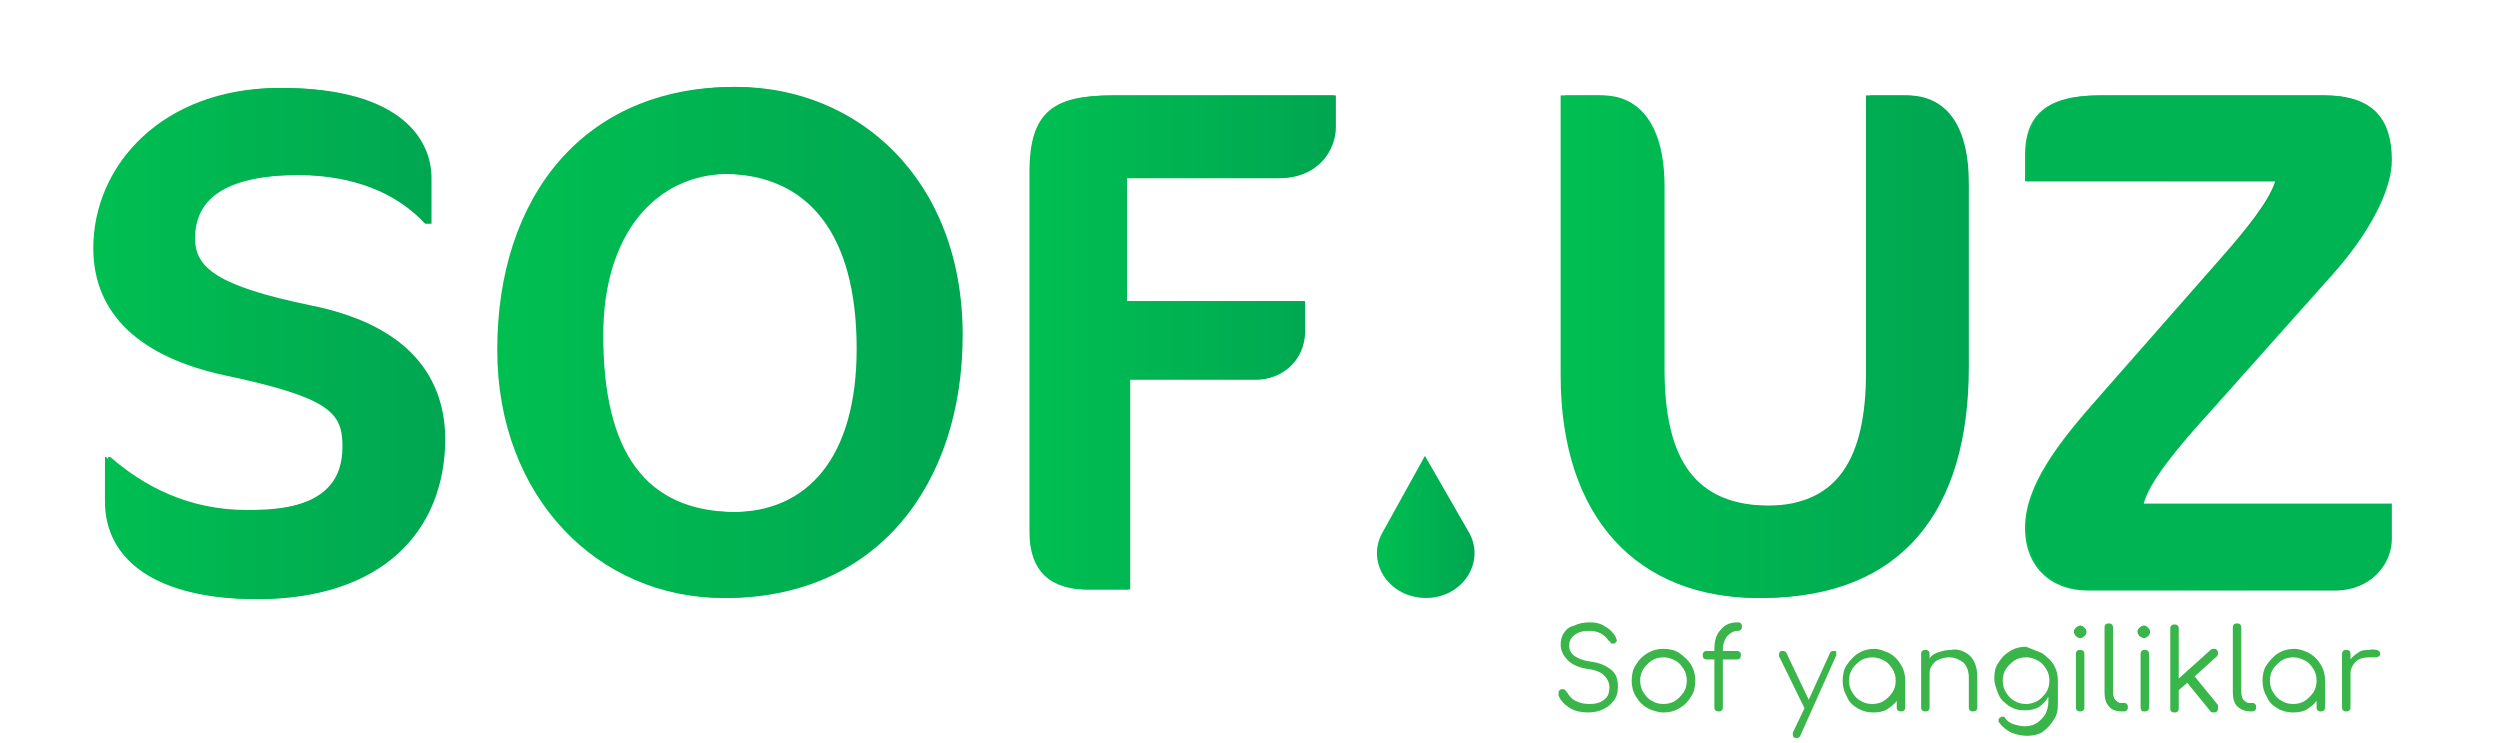
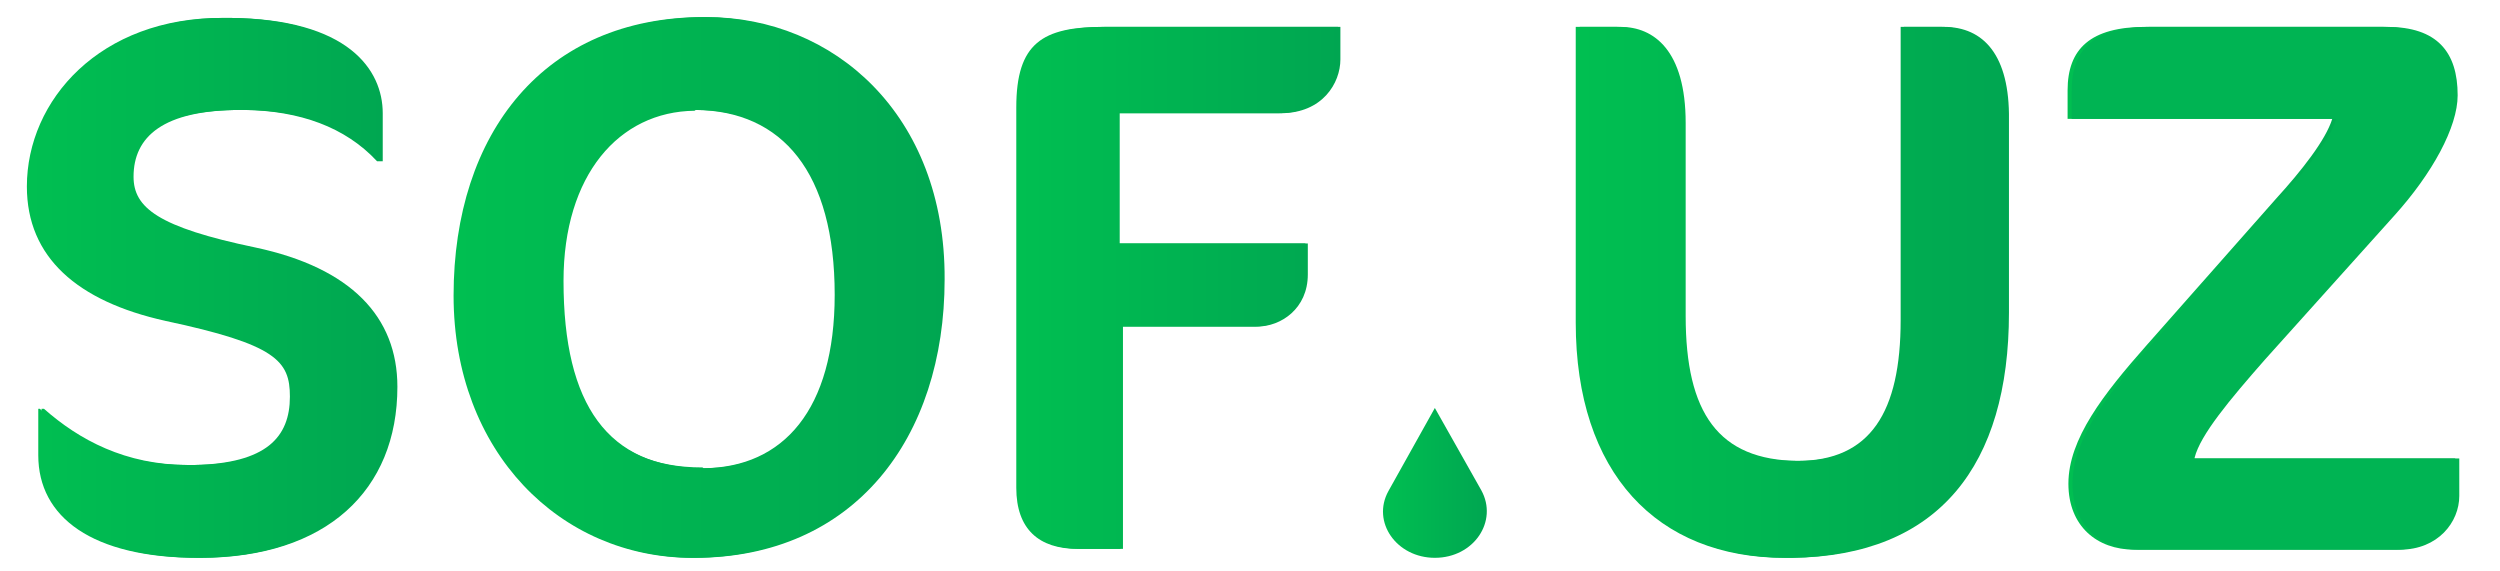
- <svg xmlns="http://www.w3.org/2000/svg" version="1.1" id="Слой_1" x="0px" y="0px" viewBox="0 0 235.8 70" style="enable-background:new 0 0 235.8 70;" xml:space="preserve">
+ <svg xmlns="http://www.w3.org/2000/svg" version="1.1" id="Слой_1" x="0px" y="0px" viewBox="0 0 307 70" style="enable-background:new 0 0 307 70;" xml:space="preserve">
  <style type="text/css">
- 	.st0{fill:#39B54A;}
- 	.st1{fill:url(#SVGID_1_);}
- 	.st2{fill:url(#SVGID_2_);}
- 	.st3{fill:url(#SVGID_3_);}
- 	.st4{fill:url(#SVGID_4_);}
- 	.st5{fill:url(#SVGID_5_);}
- 	.st6{fill:url(#SVGID_6_);}
- 	.st7{fill:url(#SVGID_7_);}
- 	.st8{fill:url(#SVGID_8_);}
- 	.st9{fill:url(#SVGID_9_);}
- 	.st10{fill:#00B453;}
- 	.st11{fill:url(#SVGID_10_);}
+ 	.st0{fill:url(#SVGID_1_);}
+ 	.st1{fill:url(#SVGID_2_);}
+ 	.st2{fill:url(#SVGID_3_);}
+ 	.st3{fill:url(#SVGID_4_);}
+ 	.st4{fill:url(#SVGID_5_);}
+ 	.st5{fill:url(#SVGID_6_);}
+ 	.st6{fill:url(#SVGID_7_);}
+ 	.st7{fill:url(#SVGID_8_);}
+ 	.st8{fill:url(#SVGID_9_);}
+ 	.st9{fill:#00B453;}
+ 	.st10{fill:url(#SVGID_10_);}
</style>
  <g>
-     <path class="st0" d="M148.1,66.8c-0.5-0.3-0.9-0.7-1.1-1.2c0,0,0-0.1,0-0.2c0-0.1,0-0.2,0.1-0.3s0.2-0.1,0.3-0.1   c0.1,0,0.2,0,0.2,0.1c0.1,0,0.1,0.1,0.2,0.2c0.2,0.3,0.4,0.6,0.8,0.8c0.4,0.2,0.8,0.3,1.3,0.3c0.6,0,1-0.1,1.4-0.4   c0.4-0.3,0.5-0.7,0.5-1.2c0-0.4-0.2-0.8-0.5-1.1s-0.8-0.5-1.5-0.6c-0.8-0.1-1.5-0.4-1.9-0.8s-0.7-0.9-0.7-1.5   c0-0.4,0.1-0.8,0.3-1.1c0.2-0.3,0.5-0.6,1-0.7c0.4-0.2,0.9-0.3,1.4-0.3c0.6,0,1.1,0.1,1.5,0.4c0.4,0.2,0.8,0.6,1,1   c0,0.1,0.1,0.2,0.1,0.3c0,0.1-0.1,0.2-0.2,0.3c-0.1,0-0.1,0-0.2,0c-0.1,0-0.2,0-0.2-0.1s-0.1-0.1-0.2-0.2c-0.4-0.6-1-0.9-1.8-0.9   c-0.6,0-1,0.1-1.4,0.4c-0.3,0.2-0.5,0.6-0.5,1c0,0.8,0.7,1.3,2,1.5c0.9,0.1,1.5,0.4,2,0.8s0.6,1,0.6,1.6c0,0.5-0.1,0.9-0.4,1.3   s-0.6,0.6-1,0.8c-0.4,0.2-0.9,0.3-1.4,0.3C149.2,67.2,148.6,67.1,148.1,66.8z" />
-     <path class="st0" d="M155.4,66.8c-0.5-0.3-0.8-0.6-1.1-1.1c-0.3-0.5-0.4-1-0.4-1.5s0.1-1.1,0.4-1.5c0.3-0.5,0.6-0.8,1.1-1.1   c0.5-0.3,1-0.4,1.5-0.4s1.1,0.1,1.5,0.4c0.4,0.3,0.8,0.6,1.1,1.1c0.3,0.5,0.4,1,0.4,1.5s-0.1,1.1-0.4,1.5c-0.3,0.5-0.6,0.8-1.1,1.1   c-0.5,0.3-1,0.4-1.5,0.4S155.8,67,155.4,66.8z M158,66.1c0.3-0.2,0.6-0.5,0.8-0.8s0.3-0.7,0.3-1.1c0-0.4-0.1-0.8-0.3-1.1   s-0.4-0.6-0.8-0.8s-0.7-0.3-1.1-0.3c-0.4,0-0.8,0.1-1.1,0.3c-0.3,0.2-0.6,0.5-0.8,0.8c-0.2,0.3-0.3,0.7-0.3,1.1   c0,0.4,0.1,0.8,0.3,1.1c0.2,0.3,0.4,0.6,0.8,0.8c0.3,0.2,0.7,0.3,1.1,0.3C157.3,66.4,157.7,66.3,158,66.1z" />
-     <path class="st0" d="M162.9,60c-0.2,0.3-0.4,0.7-0.4,1.2v0.2h1.3c0.1,0,0.2,0,0.3,0.1c0.1,0.1,0.1,0.2,0.1,0.3c0,0.1,0,0.2-0.1,0.3   s-0.2,0.1-0.3,0.1h-1.3v4.5c0,0.1,0,0.2-0.1,0.3c-0.1,0.1-0.2,0.1-0.3,0.1c-0.1,0-0.2,0-0.3-0.1c-0.1-0.1-0.1-0.2-0.1-0.3v-4.5   h-0.7c-0.1,0-0.2,0-0.3-0.1s-0.1-0.2-0.1-0.3c0-0.1,0-0.2,0.1-0.3c0.1-0.1,0.2-0.1,0.3-0.1h0.7v-0.2c0-0.8,0.2-1.4,0.6-1.8   c0.4-0.5,0.9-0.7,1.6-0.7c0.1,0,0.2,0,0.3,0.1s0.1,0.2,0.1,0.3s0,0.2-0.1,0.3c-0.1,0.1-0.2,0.1-0.3,0.1   C163.5,59.5,163.2,59.7,162.9,60z" />
-     <path class="st0" d="M173.2,61.6c0,0.1,0,0.1,0,0.2l-3.4,7.6c-0.1,0.2-0.2,0.2-0.3,0.2c-0.1,0-0.1,0-0.2,0   c-0.2-0.1-0.2-0.2-0.2-0.3c0-0.1,0-0.1,0-0.2l1.1-2.3v0l-2.4-4.9c0-0.1,0-0.1,0-0.2c0-0.1,0.1-0.3,0.2-0.3c0.1,0,0.1,0,0.2,0   c0.1,0,0.3,0.1,0.3,0.2l2.1,4.4l2-4.4c0.1-0.2,0.2-0.2,0.3-0.2c0.1,0,0.1,0,0.2,0C173.2,61.4,173.2,61.5,173.2,61.6z" />
-     <path class="st0" d="M178.2,61.6c0.5,0.3,0.8,0.6,1.1,1.1s0.4,1,0.4,1.5v2.5c0,0.1,0,0.2-0.1,0.3c-0.1,0.1-0.2,0.1-0.3,0.1   c-0.1,0-0.2,0-0.3-0.1c-0.1-0.1-0.1-0.2-0.1-0.3v-0.6c-0.2,0.3-0.6,0.6-0.9,0.8s-0.8,0.3-1.3,0.3c-0.5,0-1-0.1-1.5-0.4   s-0.8-0.6-1-1.1c-0.3-0.5-0.4-1-0.4-1.5s0.1-1.1,0.4-1.5s0.6-0.8,1.1-1.1c0.5-0.3,1-0.4,1.5-0.4S177.7,61.4,178.2,61.6z    M177.7,66.1c0.3-0.2,0.6-0.5,0.8-0.8c0.2-0.3,0.3-0.7,0.3-1.1c0-0.4-0.1-0.8-0.3-1.1c-0.2-0.3-0.4-0.6-0.8-0.8s-0.7-0.3-1.1-0.3   s-0.8,0.1-1.1,0.3c-0.3,0.2-0.6,0.5-0.8,0.8c-0.2,0.3-0.3,0.7-0.3,1.1c0,0.4,0.1,0.8,0.3,1.1c0.2,0.3,0.4,0.6,0.8,0.8   c0.3,0.2,0.7,0.3,1.1,0.3S177.4,66.3,177.7,66.1z" />
-     <path class="st0" d="M185.3,61.5c0.4,0.2,0.7,0.5,0.9,0.9c0.2,0.4,0.3,0.9,0.3,1.5v2.8c0,0.1,0,0.2-0.1,0.3s-0.2,0.1-0.3,0.1   c-0.1,0-0.2,0-0.3-0.1c-0.1-0.1-0.1-0.2-0.1-0.3v-2.8c0-0.6-0.2-1.1-0.5-1.4c-0.4-0.3-0.8-0.5-1.4-0.5c-0.3,0-0.7,0.1-0.9,0.2   c-0.3,0.1-0.5,0.3-0.7,0.6s-0.2,0.5-0.2,0.8v3.1c0,0.1,0,0.2-0.1,0.3c-0.1,0.1-0.2,0.1-0.3,0.1c-0.1,0-0.2,0-0.3-0.1   c-0.1-0.1-0.1-0.2-0.1-0.3v-5c0-0.1,0-0.2,0.1-0.3s0.2-0.1,0.3-0.1c0.1,0,0.2,0,0.3,0.1s0.1,0.2,0.1,0.3v0.4   c0.2-0.3,0.5-0.5,0.9-0.6c0.3-0.1,0.7-0.2,1.1-0.2C184.5,61.2,184.9,61.3,185.3,61.5z" />
-     <path class="st0" d="M192.6,61.6c0.4,0.3,0.8,0.6,1.1,1.1c0.3,0.5,0.4,1,0.4,1.5v2.2c0,0.6-0.1,1.1-0.4,1.5c-0.3,0.5-0.6,0.8-1,1.1   c-0.4,0.3-1,0.4-1.5,0.4c-0.5,0-1-0.1-1.5-0.3c-0.4-0.2-0.8-0.5-1.1-0.9c-0.1-0.1-0.1-0.2-0.1-0.2c0-0.1,0-0.2,0.1-0.3   c0.1,0,0.1-0.1,0.2-0.1c0.1,0,0.1,0,0.2,0c0.1,0,0.1,0.1,0.1,0.1c0.2,0.3,0.5,0.5,0.8,0.6c0.3,0.1,0.7,0.2,1.1,0.2   c0.4,0,0.8-0.1,1.1-0.3c0.3-0.2,0.6-0.5,0.8-0.8c0.2-0.4,0.3-0.8,0.3-1.2v-0.5c-0.2,0.4-0.5,0.7-0.9,1c-0.4,0.2-0.8,0.3-1.3,0.3   c-0.6,0-1-0.1-1.5-0.4c-0.4-0.3-0.8-0.6-1-1.1c-0.2-0.5-0.4-1-0.4-1.5c0-0.6,0.1-1.1,0.4-1.5c0.3-0.5,0.6-0.8,1.1-1.1   c0.5-0.3,1-0.4,1.5-0.4C191.6,61.2,192.1,61.4,192.6,61.6z M192.2,66.1c0.3-0.2,0.6-0.5,0.8-0.8s0.3-0.7,0.3-1.1s-0.1-0.8-0.3-1.1   s-0.4-0.6-0.8-0.8s-0.7-0.3-1.1-0.3c-0.4,0-0.8,0.1-1.1,0.3s-0.6,0.5-0.8,0.8s-0.3,0.7-0.3,1.1s0.1,0.8,0.3,1.1s0.4,0.6,0.8,0.8   c0.3,0.2,0.7,0.3,1.1,0.3C191.5,66.4,191.8,66.3,192.2,66.1z" />
-     <path class="st0" d="M195.8,60c-0.1-0.1-0.2-0.3-0.2-0.4c0-0.2,0.1-0.3,0.2-0.4c0.1-0.1,0.3-0.2,0.4-0.2c0.2,0,0.3,0.1,0.4,0.2   c0.1,0.1,0.2,0.2,0.2,0.4c0,0.2-0.1,0.3-0.2,0.4c-0.1,0.1-0.3,0.2-0.4,0.2S195.9,60.1,195.8,60z M195.9,67   c-0.1-0.1-0.1-0.2-0.1-0.3v-5c0-0.1,0-0.2,0.1-0.3c0.1-0.1,0.2-0.1,0.3-0.1c0.1,0,0.2,0,0.3,0.1s0.1,0.2,0.1,0.3v5   c0,0.1,0,0.2-0.1,0.3s-0.2,0.1-0.3,0.1C196.1,67.1,196,67.1,195.9,67z" />
-     <path class="st0" d="M198.9,66.6c-0.3-0.3-0.4-0.8-0.4-1.3v-6.1c0-0.1,0-0.2,0.1-0.3c0.1-0.1,0.2-0.1,0.3-0.1c0.1,0,0.2,0,0.3,0.1   c0.1,0.1,0.1,0.2,0.1,0.3v6.1c0,0.3,0.1,0.6,0.2,0.7s0.3,0.3,0.5,0.3h0.3c0.1,0,0.2,0,0.3,0.1c0.1,0.1,0.1,0.2,0.1,0.3   c0,0.1,0,0.2-0.1,0.3c-0.1,0.1-0.2,0.1-0.3,0.1h-0.1C199.5,67.1,199.1,66.9,198.9,66.6z" />
-     <path class="st0" d="M201.8,60c-0.1-0.1-0.2-0.3-0.2-0.4c0-0.2,0.1-0.3,0.2-0.4c0.1-0.1,0.3-0.2,0.4-0.2c0.2,0,0.3,0.1,0.4,0.2   c0.1,0.1,0.2,0.2,0.2,0.4c0,0.2-0.1,0.3-0.2,0.4c-0.1,0.1-0.3,0.2-0.4,0.2S202,60.1,201.8,60z M202,67c-0.1-0.1-0.1-0.2-0.1-0.3v-5   c0-0.1,0-0.2,0.1-0.3c0.1-0.1,0.2-0.1,0.3-0.1c0.1,0,0.2,0,0.3,0.1s0.1,0.2,0.1,0.3v5c0,0.1,0,0.2-0.1,0.3s-0.2,0.1-0.3,0.1   C202.1,67.1,202,67.1,202,67z" />
-     <path class="st0" d="M209.2,66.8c0,0.1,0,0.2-0.1,0.3c-0.1,0.1-0.2,0.1-0.3,0.1c-0.1,0-0.2,0-0.3-0.1l-2.2-2.7l-0.8,0.7v1.7   c0,0.1,0,0.2-0.1,0.3c-0.1,0.1-0.2,0.1-0.3,0.1c-0.1,0-0.2,0-0.3-0.1c-0.1-0.1-0.1-0.2-0.1-0.3v-7.5c0-0.1,0-0.2,0.1-0.3   c0.1-0.1,0.2-0.1,0.3-0.1c0.1,0,0.2,0,0.3,0.1c0.1,0.1,0.1,0.2,0.1,0.3V64l3-2.7c0.1-0.1,0.2-0.1,0.3-0.1c0.1,0,0.2,0,0.3,0.1   c0.1,0.1,0.1,0.2,0.1,0.3c0,0.1,0,0.2-0.1,0.3l-2.1,1.9l2.2,2.7C209.2,66.6,209.2,66.7,209.2,66.8z" />
-     <path class="st0" d="M211,66.6c-0.3-0.3-0.4-0.8-0.4-1.3v-6.1c0-0.1,0-0.2,0.1-0.3c0.1-0.1,0.2-0.1,0.3-0.1c0.1,0,0.2,0,0.3,0.1   c0.1,0.1,0.1,0.2,0.1,0.3v6.1c0,0.3,0.1,0.6,0.2,0.7s0.3,0.3,0.5,0.3h0.3c0.1,0,0.2,0,0.3,0.1c0.1,0.1,0.1,0.2,0.1,0.3   c0,0.1,0,0.2-0.1,0.3c-0.1,0.1-0.2,0.1-0.3,0.1h-0.1C211.7,67.1,211.3,66.9,211,66.6z" />
-     <path class="st0" d="M217.8,61.6c0.5,0.3,0.8,0.6,1.1,1.1s0.4,1,0.4,1.5v2.5c0,0.1,0,0.2-0.1,0.3c-0.1,0.1-0.2,0.1-0.3,0.1   c-0.1,0-0.2,0-0.3-0.1c-0.1-0.1-0.1-0.2-0.1-0.3v-0.6c-0.2,0.3-0.6,0.6-0.9,0.8s-0.8,0.3-1.3,0.3c-0.5,0-1-0.1-1.5-0.4   s-0.8-0.6-1-1.1c-0.3-0.5-0.4-1-0.4-1.5s0.1-1.1,0.4-1.5s0.6-0.8,1.1-1.1c0.5-0.3,1-0.4,1.5-0.4S217.4,61.4,217.8,61.6z    M217.4,66.1c0.3-0.2,0.6-0.5,0.8-0.8c0.2-0.3,0.3-0.7,0.3-1.1c0-0.4-0.1-0.8-0.3-1.1c-0.2-0.3-0.4-0.6-0.8-0.8s-0.7-0.3-1.1-0.3   s-0.8,0.1-1.1,0.3c-0.3,0.2-0.6,0.5-0.8,0.8c-0.2,0.3-0.3,0.7-0.3,1.1c0,0.4,0.1,0.8,0.3,1.1c0.2,0.3,0.4,0.6,0.8,0.8   c0.3,0.2,0.7,0.3,1.1,0.3S217.1,66.3,217.4,66.1z" />
-     <path class="st0" d="M224.2,61.3c0.2,0.1,0.3,0.2,0.3,0.3c0,0,0,0.1,0,0.1c0,0.1-0.1,0.2-0.1,0.2c-0.1,0-0.1,0.1-0.3,0.1   c-0.1,0-0.2,0-0.3,0c-0.1,0-0.1,0-0.3,0c-0.5,0-1,0.1-1.3,0.4c-0.3,0.3-0.5,0.7-0.5,1.1v3.2c0,0.1,0,0.2-0.1,0.3   c-0.1,0.1-0.2,0.1-0.3,0.1c-0.1,0-0.2,0-0.3-0.1c-0.1-0.1-0.1-0.2-0.1-0.3v-5c0-0.1,0-0.2,0.1-0.3c0.1-0.1,0.2-0.1,0.3-0.1   c0.1,0,0.2,0,0.3,0.1c0.1,0.1,0.1,0.2,0.1,0.3v0.5c0.2-0.3,0.5-0.5,0.8-0.7c0.3-0.2,0.7-0.2,1-0.2C223.8,61.2,224,61.3,224.2,61.3z   " />
+     <linearGradient id="SVGID_1_" gradientUnits="userSpaceOnUse" x1="3.304" y1="35.342" x2="48.447" y2="35.342">
+       <stop offset="0" style="stop-color:#00BF51" />
+       <stop offset="1" style="stop-color:#00A651" />
+     </linearGradient>
+     <path class="st0" d="M31,30.4c-12-2.5-15-4.9-15-8.7c0-5,3.7-8.2,13.6-8.2H30c6.8,0.1,12.4,2.1,16.3,6.3h0.4v-5.9   c0-5.2-4.1-11.5-18.4-11.7c-0.2,0-0.3,0-0.5,0h-0.4C12.3,2.1,3.3,12.3,3.3,22.9c0,8.7,6.2,14.1,17,16.5c13.6,2.9,15.3,4.9,15.3,9.3   c0,5-2.9,8.2-11.7,8.4c-0.2,0-0.5,0-0.7,0h-0.4c-7.7,0-13.5-3-17.8-6.8c0,0-0.1-0.1-0.1-0.1H4.7v5.7c0,7.6,6.6,12.6,19.6,12.6h0.4   c15.3-0.1,23.8-8.4,23.8-21C48.4,38.9,42.7,32.9,31,30.4z" />
+     <linearGradient id="SVGID_2_" gradientUnits="userSpaceOnUse" x1="55.66" y1="35.342" x2="115.704" y2="35.342">
+       <stop offset="0" style="stop-color:#00BF51" />
+       <stop offset="1" style="stop-color:#00A651" />
+     </linearGradient>
+     <path class="st1" d="M86.6,2.1h-0.2c-19.5,0-30.7,14.2-30.7,34.2c0,19.2,13.1,32.2,29.3,32.2h0.2c19.4-0.1,30.5-14.8,30.5-34.2   C115.7,14.1,102,2.2,86.6,2.1z M86.2,57.4c-11.7,0-17.3-7.6-17.3-23c0-13.1,6.8-20.9,16.3-20.9c0.1,0,0.1,0,0.2,0   c10.7,0.1,17.1,7.7,17.1,22.7c0,14.1-6.3,21.2-16.1,21.3C86.3,57.4,86.3,57.4,86.2,57.4z" />
+     <linearGradient id="SVGID_3_" gradientUnits="userSpaceOnUse" x1="124.79" y1="35.342" x2="164.223" y2="35.342">
+       <stop offset="0" style="stop-color:#00BF51" />
+       <stop offset="1" style="stop-color:#00A651" />
+     </linearGradient>
+     <path class="st2" d="M135.5,3.3c-7.5,0-10.7,2-10.7,9.9v46.7c0,5.1,2.8,7.5,7.5,7.5h5.3V40.1h16.5c2.9,0,6.2-2.2,6.2-6.4v-3.8   h-23.1V13.9h19.8c5.1,0,7.3-3.7,7.3-6.6v-4H135.5z" />
+     <linearGradient id="SVGID_4_" gradientUnits="userSpaceOnUse" x1="193.732" y1="35.905" x2="246.374" y2="35.905">
+       <stop offset="0" style="stop-color:#00BF51" />
+       <stop offset="1" style="stop-color:#00A651" />
+     </linearGradient>
+     <path class="st3" d="M238.3,3.3h-4.9v36c0,11.3-3.7,17.3-12.7,17.3c-0.1,0-0.1,0-0.2,0c-9.9,0-14-5.8-14-17.8V15.1   c0-8.9-3.9-11.8-8-11.8h-5v36.3c0,18.5,10,28.9,25.6,28.9h0.4c0.2,0,0.3,0,0.5,0c17.8-0.3,26.2-11.5,26.2-30.1V14.7   C246.4,6.8,243.2,3.3,238.3,3.3z" />
+     <linearGradient id="SVGID_5_" gradientUnits="userSpaceOnUse" x1="253.963" y1="35.342" x2="301.452" y2="35.342">
+       <stop offset="0" style="stop-color:#00BF51" />
+       <stop offset="1" style="stop-color:#00A651" />
+     </linearGradient>
+     <path class="st4" d="M269.1,56.2c0.7-2.8,4.3-7.1,8.6-12l15.8-17.7c4.7-5.2,7.8-10.9,7.8-14.8c0-5.3-2.5-8.4-8.7-8.4h-29.1   c-6.8,0-9.6,2.7-9.6,7.8v3.5h32.5c-0.8,2.6-3.8,6.4-6.9,9.8l-15.9,18c-5.3,6-9.6,11.5-9.6,17c0,5.2,3.5,8.1,8.1,8.1h32.1   c4.7,0,7.3-3.4,7.3-6.6v-4.6H269.1z" />
+     <linearGradient id="SVGID_6_" gradientUnits="userSpaceOnUse" x1="3.679" y1="35.342" x2="48.828" y2="35.342">
+       <stop offset="0" style="stop-color:#00BF51" />
+       <stop offset="1" style="stop-color:#00A651" />
+     </linearGradient>
+     <path class="st5" d="M31.4,30.4c-12-2.5-15-4.9-15-8.7c0-4.9,3.6-8.2,13.2-8.2H30c7,0,12.7,2.1,16.7,6.3v0H47v-5.9   c0-5.3-4.2-11.6-18.8-11.7c-0.2,0-0.3,0-0.5,0h-0.2C12.6,2.2,3.7,12.3,3.7,22.9c0,8.7,6.2,14.1,17,16.5C34.3,42.3,36,44.3,36,48.7   c0,5-2.9,8.3-12,8.4c-0.2,0-0.5,0-0.7,0h-0.2c-7.7,0-13.4-3.1-17.7-6.9H5.1v5.7c0,7.6,6.6,12.6,19.4,12.6h0.1   c15.5,0,24.2-8.3,24.2-21C48.8,38.9,43.1,32.9,31.4,30.4z" />
+     <linearGradient id="SVGID_7_" gradientUnits="userSpaceOnUse" x1="56.042" y1="35.342" x2="116.085" y2="35.342">
+       <stop offset="0" style="stop-color:#00BF51" />
+       <stop offset="1" style="stop-color:#00A651" />
+     </linearGradient>
+     <path class="st6" d="M86.8,2.1h-0.2C67.2,2.2,56,16.4,56,36.3c0,19.1,13,32.1,29.1,32.2h0.2c19.6,0,30.7-14.7,30.7-34.2   C116.1,14,102.3,2.1,86.8,2.1z M85.5,13.5c10.9,0,17.3,7.6,17.3,22.7c0,14.1-6.4,21.3-16.3,21.3c-0.1,0-0.1,0-0.2,0   c-11.6-0.1-17.1-7.7-17.1-23c0-13,6.8-20.8,16.1-20.9C85.4,13.5,85.5,13.5,85.5,13.5z" />
+     <linearGradient id="SVGID_8_" gradientUnits="userSpaceOnUse" x1="125.172" y1="35.342" x2="164.604" y2="35.342">
+       <stop offset="0" style="stop-color:#00BF51" />
+       <stop offset="1" style="stop-color:#00A651" />
+     </linearGradient>
+     <path class="st7" d="M135.8,3.3c-7.5,0-10.7,2-10.7,9.9v46.7c0,5.1,2.8,7.5,7.5,7.5h5.3V40.1h16.5c2.9,0,6.2-2.2,6.2-6.4v-3.8   h-23.1V13.9h19.8c5.1,0,7.3-3.7,7.3-6.6v-4H135.8z" />
+     <linearGradient id="SVGID_9_" gradientUnits="userSpaceOnUse" x1="194.113" y1="35.905" x2="246.755" y2="35.905">
+       <stop offset="0" style="stop-color:#00BF51" />
+       <stop offset="1" style="stop-color:#00A651" />
+     </linearGradient>
+     <path class="st8" d="M238.7,3.3h-4.9v36c0,11.3-3.7,17.3-12.8,17.3c-0.1,0-0.1,0-0.2,0C211,56.5,207,50.7,207,38.8V15.1   c0-8.9-3.9-11.8-8-11.8h-5v36.3c0,18.5,9.9,28.9,25.4,28.9h0.2c0.2,0,0.3,0,0.5,0c18-0.2,26.6-11.4,26.6-30.1V14.7   C246.8,6.8,243.6,3.3,238.7,3.3z" />
+     <path class="st9" d="M269.5,56.2c0.7-2.8,4.3-7.1,8.6-12L294,26.5c4.7-5.2,7.8-10.9,7.8-14.8c0-5.3-2.5-8.4-8.7-8.4h-29.1   c-6.8,0-9.6,2.7-9.6,7.8v3.5h32.5c-0.8,2.6-3.8,6.4-6.9,9.8l-15.9,18c-5.3,6-9.6,11.5-9.6,17c0,5.2,3.5,8.1,8.1,8.1h32.1   c4.7,0,7.3-3.4,7.3-6.6v-4.6H269.5z" />
+     <linearGradient id="SVGID_10_" gradientUnits="userSpaceOnUse" x1="169.863" y1="59.237" x2="182.593" y2="59.237">
+       <stop offset="0" style="stop-color:#00BF51" />
+       <stop offset="1" style="stop-color:#00A651" />
+     </linearGradient>
+     <path class="st10" d="M176.2,68.5L176.2,68.5c-4.7,0-7.8-4.4-5.7-8.2l5.7-10.2l0,0l5.7,10.1C184,64,181,68.5,176.2,68.5z" />
  </g>
-   <linearGradient id="SVGID_1_" gradientUnits="userSpaceOnUse" x1="8.87" y1="32.321" x2="41.661" y2="32.321">
-     <stop offset="0" style="stop-color:#00BF51" />
-     <stop offset="1" style="stop-color:#00A651" />
-   </linearGradient>
-   <path class="st1" d="M29,28.8c-8.7-1.8-10.9-3.5-10.9-6.3c0-3.6,2.7-6,9.9-6h0.3c5,0.1,9,1.6,11.8,4.6h0.3v-4.3  c0-3.8-3-8.3-13.4-8.5c-0.1,0-0.2,0-0.4,0h-0.3c-11,0-17.5,7.3-17.5,15.1c0,6.3,4.5,10.3,12.4,12c9.9,2.1,11.1,3.5,11.1,6.7  c0,3.6-2.1,5.9-8.5,6.1c-0.2,0-0.3,0-0.5,0h-0.3c-5.6,0-9.8-2.2-12.9-5c0,0,0,0-0.1-0.1H9.9v4.2c0,5.5,4.8,9.2,14.2,9.2h0.3  c11.1-0.1,17.3-6.1,17.3-15.2C41.7,34.9,37.5,30.5,29,28.8z" />
-   <linearGradient id="SVGID_2_" gradientUnits="userSpaceOnUse" x1="46.901" y1="32.321" x2="90.515" y2="32.321">
-     <stop offset="0" style="stop-color:#00BF51" />
-     <stop offset="1" style="stop-color:#00A651" />
-   </linearGradient>
-   <path class="st2" d="M69.3,8.2h-0.1C55.1,8.2,46.9,18.5,46.9,33c0,13.9,9.5,23.4,21.3,23.4h0.1c14.1-0.1,22.2-10.7,22.2-24.8  C90.5,16.9,80.6,8.3,69.3,8.2z M69.1,48.3c-8.5,0-12.6-5.5-12.6-16.7c0-9.5,5-15.2,11.8-15.2c0,0,0.1,0,0.1,0  c7.8,0.1,12.4,5.6,12.4,16.5c0,10.2-4.6,15.4-11.7,15.4C69.2,48.3,69.1,48.3,69.1,48.3z" />
-   <linearGradient id="SVGID_3_" gradientUnits="userSpaceOnUse" x1="97.115" y1="32.321" x2="125.759" y2="32.321">
-     <stop offset="0" style="stop-color:#00BF51" />
-     <stop offset="1" style="stop-color:#00A651" />
-   </linearGradient>
-   <path class="st3" d="M104.9,9c-5.4,0-7.8,1.4-7.8,7.2v34c0,3.7,2,5.4,5.4,5.4h3.9V35.8h12c2.1,0,4.5-1.6,4.5-4.6v-2.8h-16.8V16.8  h14.4c3.7,0,5.3-2.7,5.3-4.8V9H104.9z" />
-   <linearGradient id="SVGID_4_" gradientUnits="userSpaceOnUse" x1="147.194" y1="32.731" x2="185.431" y2="32.731">
-     <stop offset="0" style="stop-color:#00BF51" />
-     <stop offset="1" style="stop-color:#00A651" />
-   </linearGradient>
-   <path class="st4" d="M179.6,9H176v26.1c0,8.2-2.7,12.5-9.2,12.6c0,0-0.1,0-0.1,0c-7.2,0-10.1-4.2-10.1-12.9V17.6  c0-6.5-2.9-8.6-5.8-8.6h-3.6v26.4c0,13.5,7.3,21,18.6,21h0.3c0.1,0,0.2,0,0.3,0c12.9-0.3,19-8.4,19-21.8V17.3  C185.4,11.6,183.1,9,179.6,9z" />
-   <linearGradient id="SVGID_5_" gradientUnits="userSpaceOnUse" x1="190.944" y1="32.321" x2="225.44" y2="32.321">
-     <stop offset="0" style="stop-color:#00BF51" />
-     <stop offset="1" style="stop-color:#00A651" />
-   </linearGradient>
-   <path class="st5" d="M202,47.5c0.5-2,3.1-5.2,6.3-8.7l11.5-12.9c3.4-3.8,5.6-7.9,5.6-10.8c0-3.9-1.8-6.1-6.3-6.1h-21.2  c-5,0-6.9,2-6.9,5.6v2.5h23.6c-0.6,1.9-2.8,4.6-5,7.1L198,37.4c-3.9,4.4-7,8.4-7,12.4c0,3.7,2.5,5.9,5.9,5.9h23.3  c3.4,0,5.3-2.4,5.3-4.8v-3.3H202z" />
-   <linearGradient id="SVGID_6_" gradientUnits="userSpaceOnUse" x1="9.143" y1="32.321" x2="41.938" y2="32.321">
-     <stop offset="0" style="stop-color:#00BF51" />
-     <stop offset="1" style="stop-color:#00A651" />
-   </linearGradient>
-   <path class="st6" d="M29.3,28.8c-8.7-1.8-10.9-3.5-10.9-6.3c0-3.6,2.6-5.9,9.6-6h0.3c5.1,0,9.3,1.5,12.1,4.6v0h0.3v-4.3  c0-3.8-3.1-8.4-13.7-8.5c-0.1,0-0.2,0-0.4,0h-0.1C15.6,8.3,9.1,15.6,9.1,23.3c0,6.3,4.5,10.3,12.4,12c9.9,2.1,11.1,3.5,11.1,6.7  c0,3.7-2.1,6-8.7,6.1c-0.2,0-0.3,0-0.5,0h-0.1c-5.6,0-9.8-2.3-12.9-5h-0.2v4.2c0,5.5,4.8,9.2,14.1,9.2h0.1  c11.3,0,17.6-6.1,17.6-15.2C41.9,34.9,37.8,30.5,29.3,28.8z" />
-   <linearGradient id="SVGID_7_" gradientUnits="userSpaceOnUse" x1="47.178" y1="32.321" x2="90.792" y2="32.321">
-     <stop offset="0" style="stop-color:#00BF51" />
-     <stop offset="1" style="stop-color:#00A651" />
-   </linearGradient>
-   <path class="st7" d="M69.5,8.2h-0.2C55.3,8.3,47.2,18.6,47.2,33c0,13.9,9.5,23.3,21.2,23.4h0.1c14.2,0,22.3-10.7,22.3-24.8  C90.8,16.8,80.8,8.2,69.5,8.2z M68.6,16.4c7.9,0,12.6,5.5,12.6,16.5c0,10.3-4.6,15.4-11.8,15.4c0,0-0.1,0-0.1,0  c-8.4-0.1-12.4-5.6-12.4-16.7c0-9.5,4.9-15.1,11.7-15.2C68.5,16.4,68.6,16.4,68.6,16.4z" />
-   <linearGradient id="SVGID_8_" gradientUnits="userSpaceOnUse" x1="97.392" y1="32.321" x2="126.036" y2="32.321">
-     <stop offset="0" style="stop-color:#00BF51" />
-     <stop offset="1" style="stop-color:#00A651" />
-   </linearGradient>
-   <path class="st8" d="M105.1,9c-5.4,0-7.8,1.4-7.8,7.2v34c0,3.7,2,5.4,5.4,5.4h3.9V35.8h12c2.1,0,4.5-1.6,4.5-4.6v-2.8h-16.8V16.8  h14.4c3.7,0,5.3-2.7,5.3-4.8V9H105.1z" />
-   <linearGradient id="SVGID_9_" gradientUnits="userSpaceOnUse" x1="147.471" y1="32.731" x2="185.709" y2="32.731">
-     <stop offset="0" style="stop-color:#00BF51" />
-     <stop offset="1" style="stop-color:#00A651" />
-   </linearGradient>
-   <path class="st9" d="M179.9,9h-3.5v26.1c0,8.2-2.7,12.6-9.3,12.6c0,0-0.1,0-0.1,0c-7.1,0-10-4.3-10-12.9V17.6c0-6.5-2.9-8.6-5.8-8.6  h-3.6v26.4c0,13.4,7.2,21,18.4,21h0.1c0.1,0,0.2,0,0.3,0c13.1-0.1,19.3-8.3,19.3-21.8V17.3C185.7,11.6,183.4,9,179.9,9z" />
-   <path class="st10" d="M202.2,47.5c0.5-2,3.1-5.2,6.3-8.7L220,25.9c3.4-3.8,5.6-7.9,5.6-10.8c0-3.9-1.8-6.1-6.3-6.1h-21.2  c-5,0-6.9,2-6.9,5.6v2.5h23.6c-0.6,1.9-2.8,4.6-5,7.1l-11.6,13.1c-3.9,4.4-7,8.4-7,12.4c0,3.7,2.5,5.9,5.8,5.9h23.3  c3.4,0,5.3-2.4,5.3-4.8v-3.3H202.2z" />
-   <linearGradient id="SVGID_10_" gradientUnits="userSpaceOnUse" x1="129.855" y1="49.678" x2="139.102" y2="49.678">
-     <stop offset="0" style="stop-color:#00BF51" />
-     <stop offset="1" style="stop-color:#00A651" />
-   </linearGradient>
-   <path class="st11" d="M134.5,56.4L134.5,56.4c-3.4,0-5.6-3.2-4.2-6l4.1-7.4l0,0l4.2,7.3C140.1,53.1,137.9,56.4,134.5,56.4z" />
</svg>
